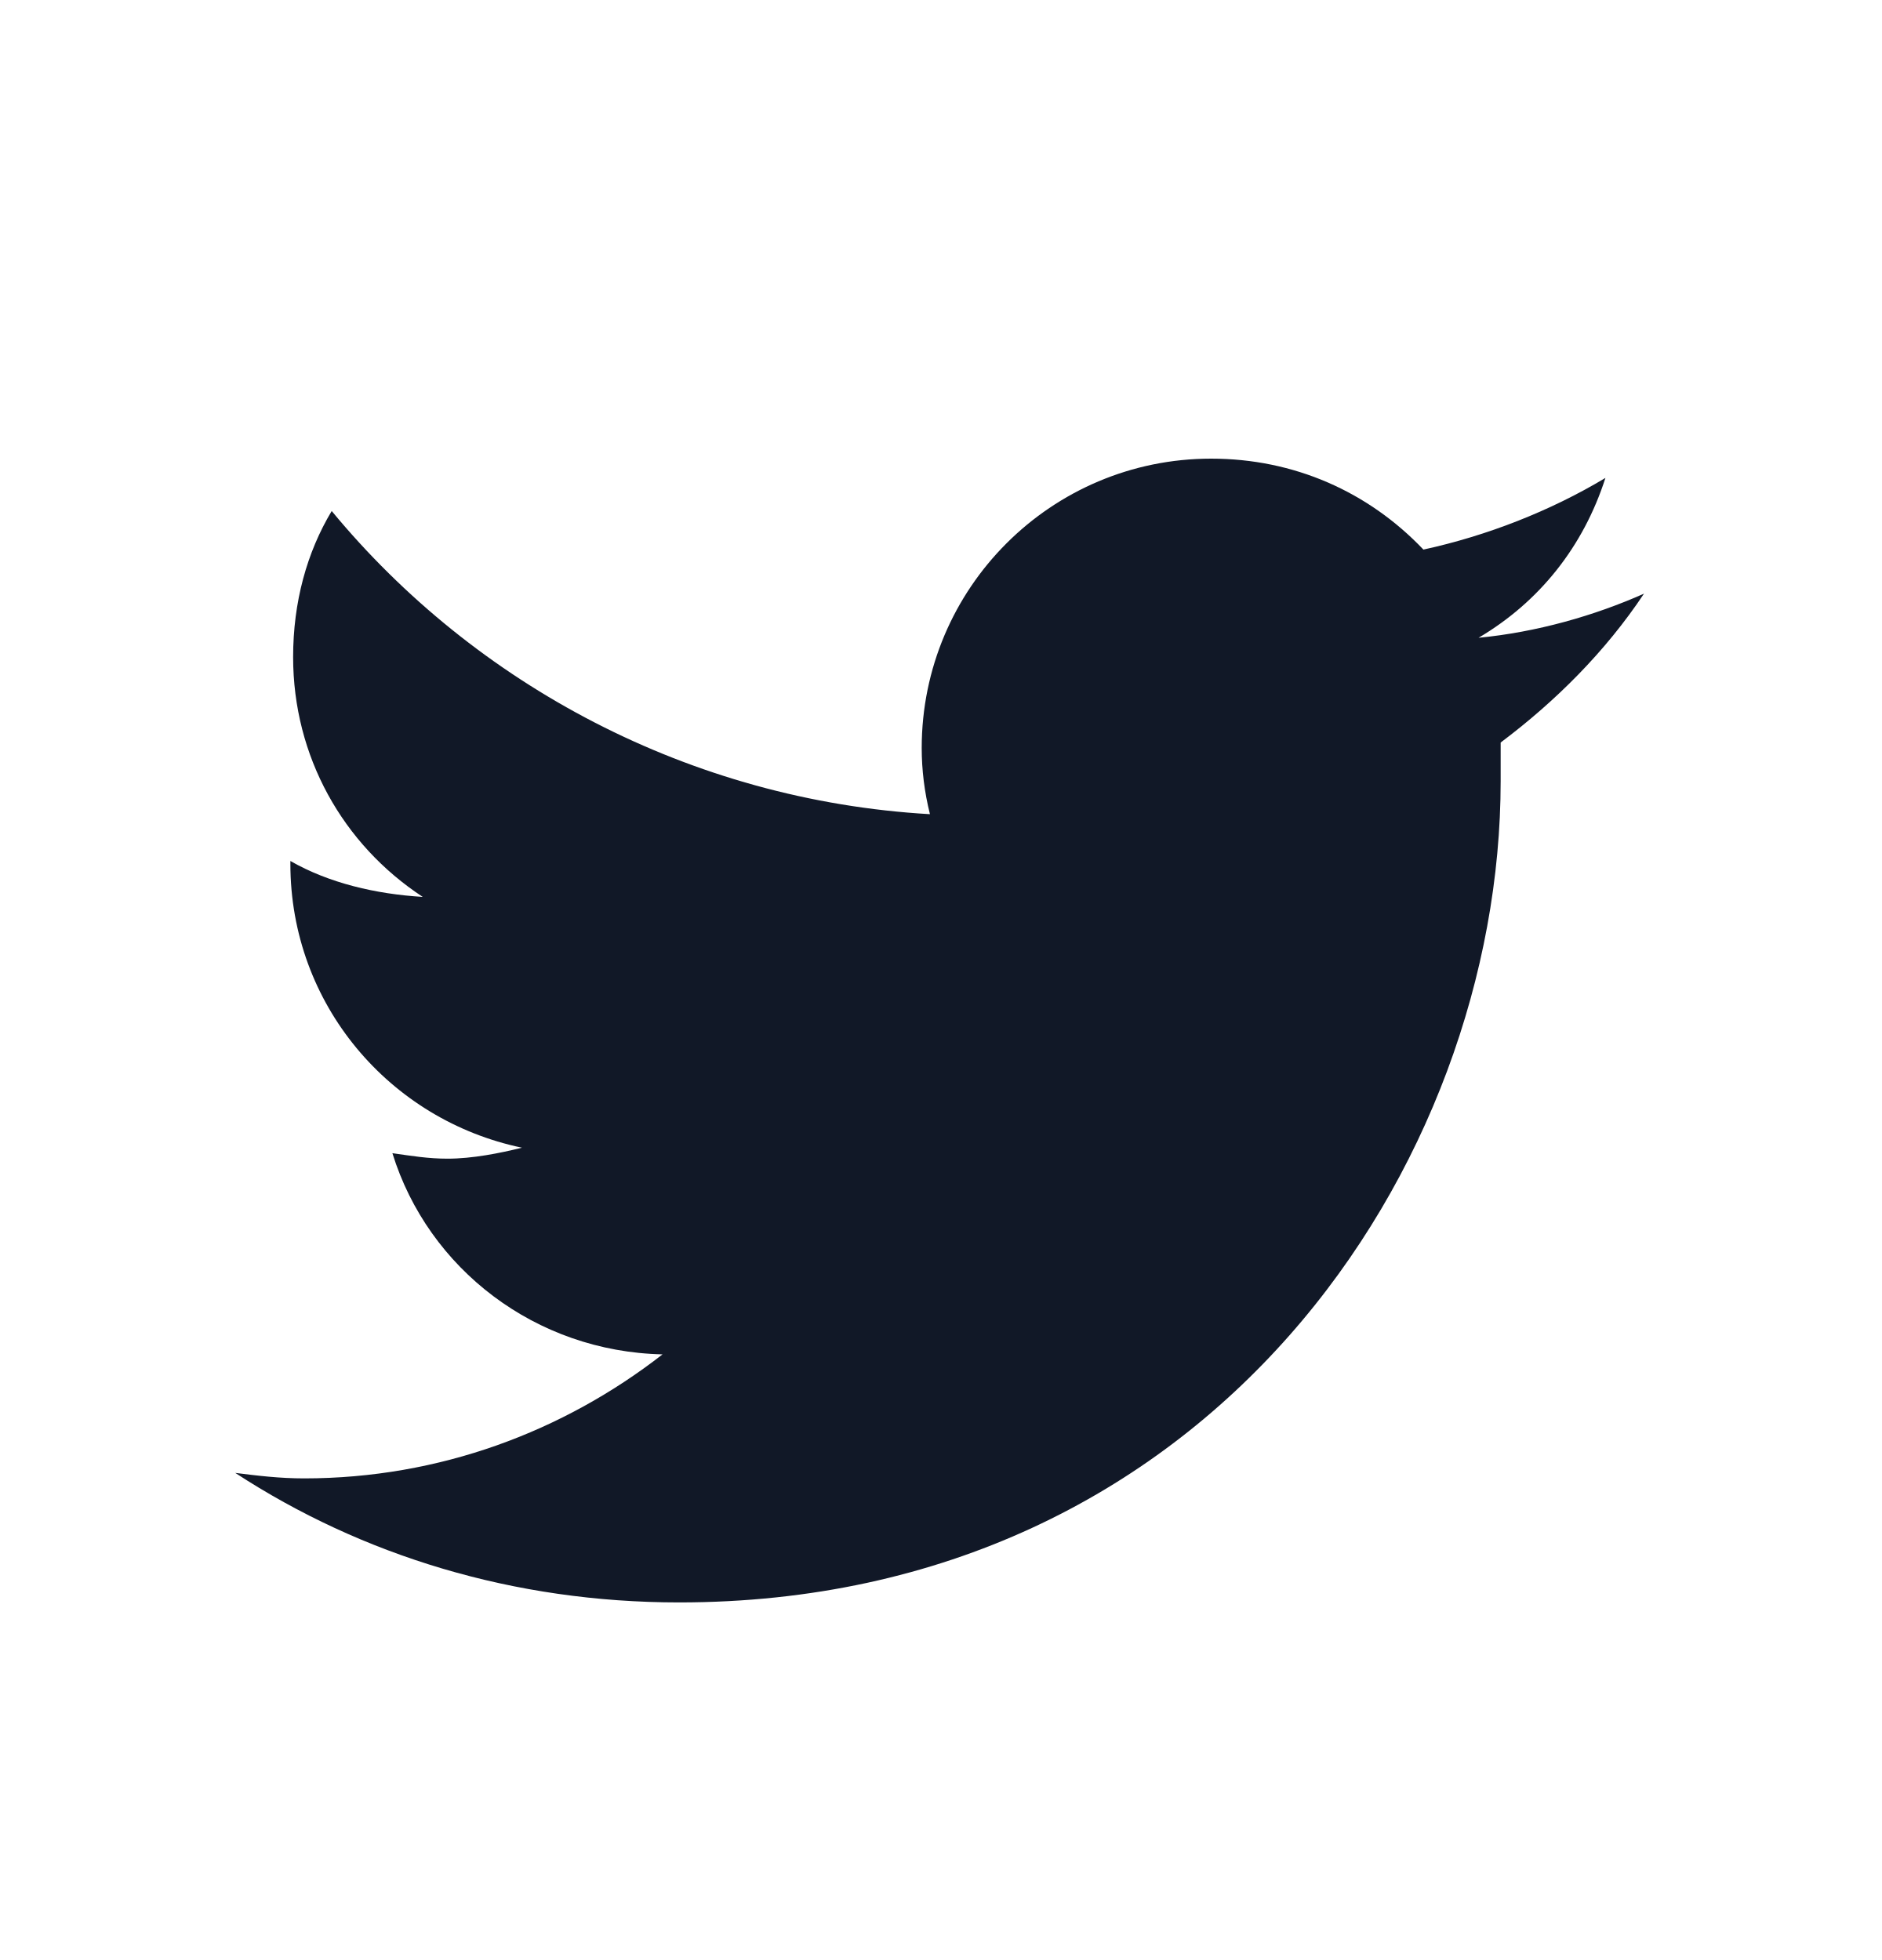
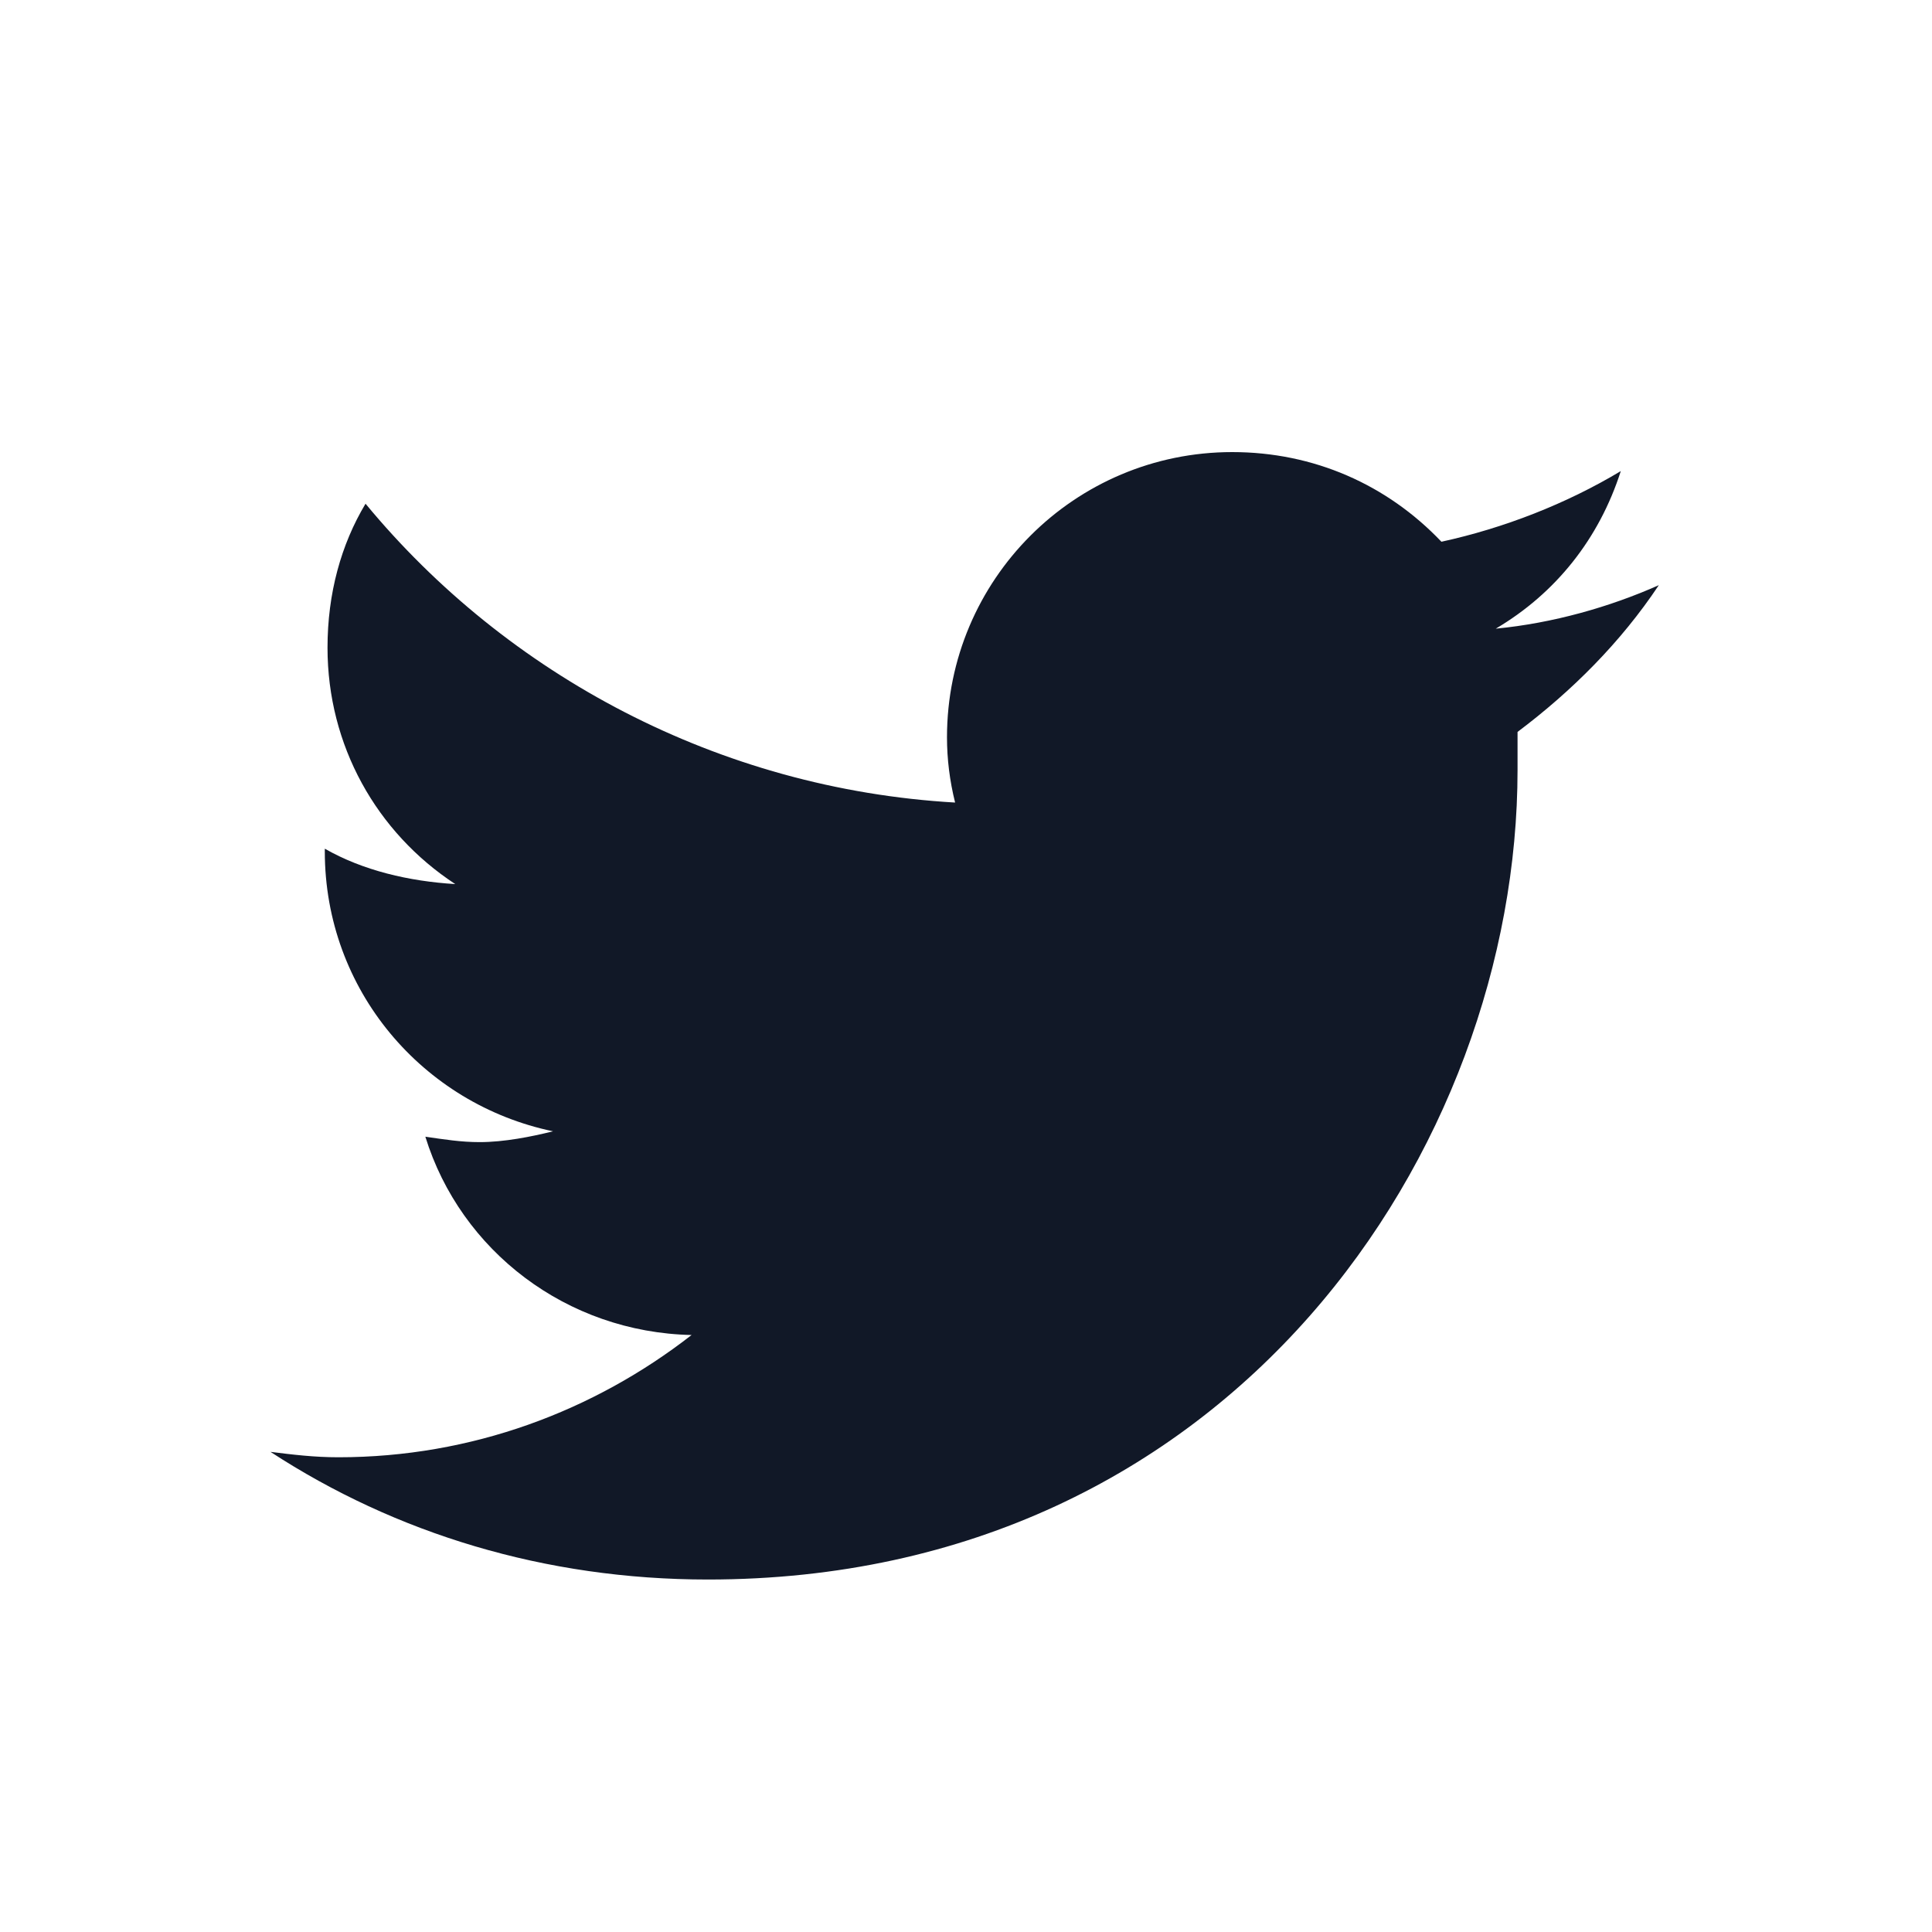
- <svg xmlns="http://www.w3.org/2000/svg" width="24" height="25" viewBox="0 0 24 25" fill="none">
+ <svg xmlns="http://www.w3.org/2000/svg" width="40" height="40" viewBox="0 0 24 25" fill="none">
  <path d="M19.137 9.471C19.84 8.943 20.473 8.311 20.965 7.572C20.332 7.854 19.594 8.064 18.855 8.135C19.629 7.678 20.191 6.975 20.473 6.096C19.77 6.518 18.961 6.834 18.152 7.01C17.449 6.271 16.5 5.85 15.445 5.85C13.406 5.85 11.754 7.502 11.754 9.541C11.754 9.822 11.789 10.104 11.859 10.385C8.801 10.209 6.059 8.732 4.23 6.518C3.914 7.045 3.738 7.678 3.738 8.381C3.738 9.646 4.371 10.771 5.391 11.44C4.793 11.404 4.195 11.264 3.703 10.982V11.018C3.703 12.81 4.969 14.287 6.656 14.639C6.375 14.709 6.023 14.779 5.707 14.779C5.461 14.779 5.25 14.744 5.004 14.709C5.461 16.186 6.832 17.24 8.449 17.275C7.184 18.26 5.602 18.857 3.879 18.857C3.562 18.857 3.281 18.822 3 18.787C4.617 19.842 6.551 20.439 8.66 20.439C15.445 20.439 19.137 14.85 19.137 9.963C19.137 9.787 19.137 9.646 19.137 9.471Z" fill="#111827" />
</svg>
